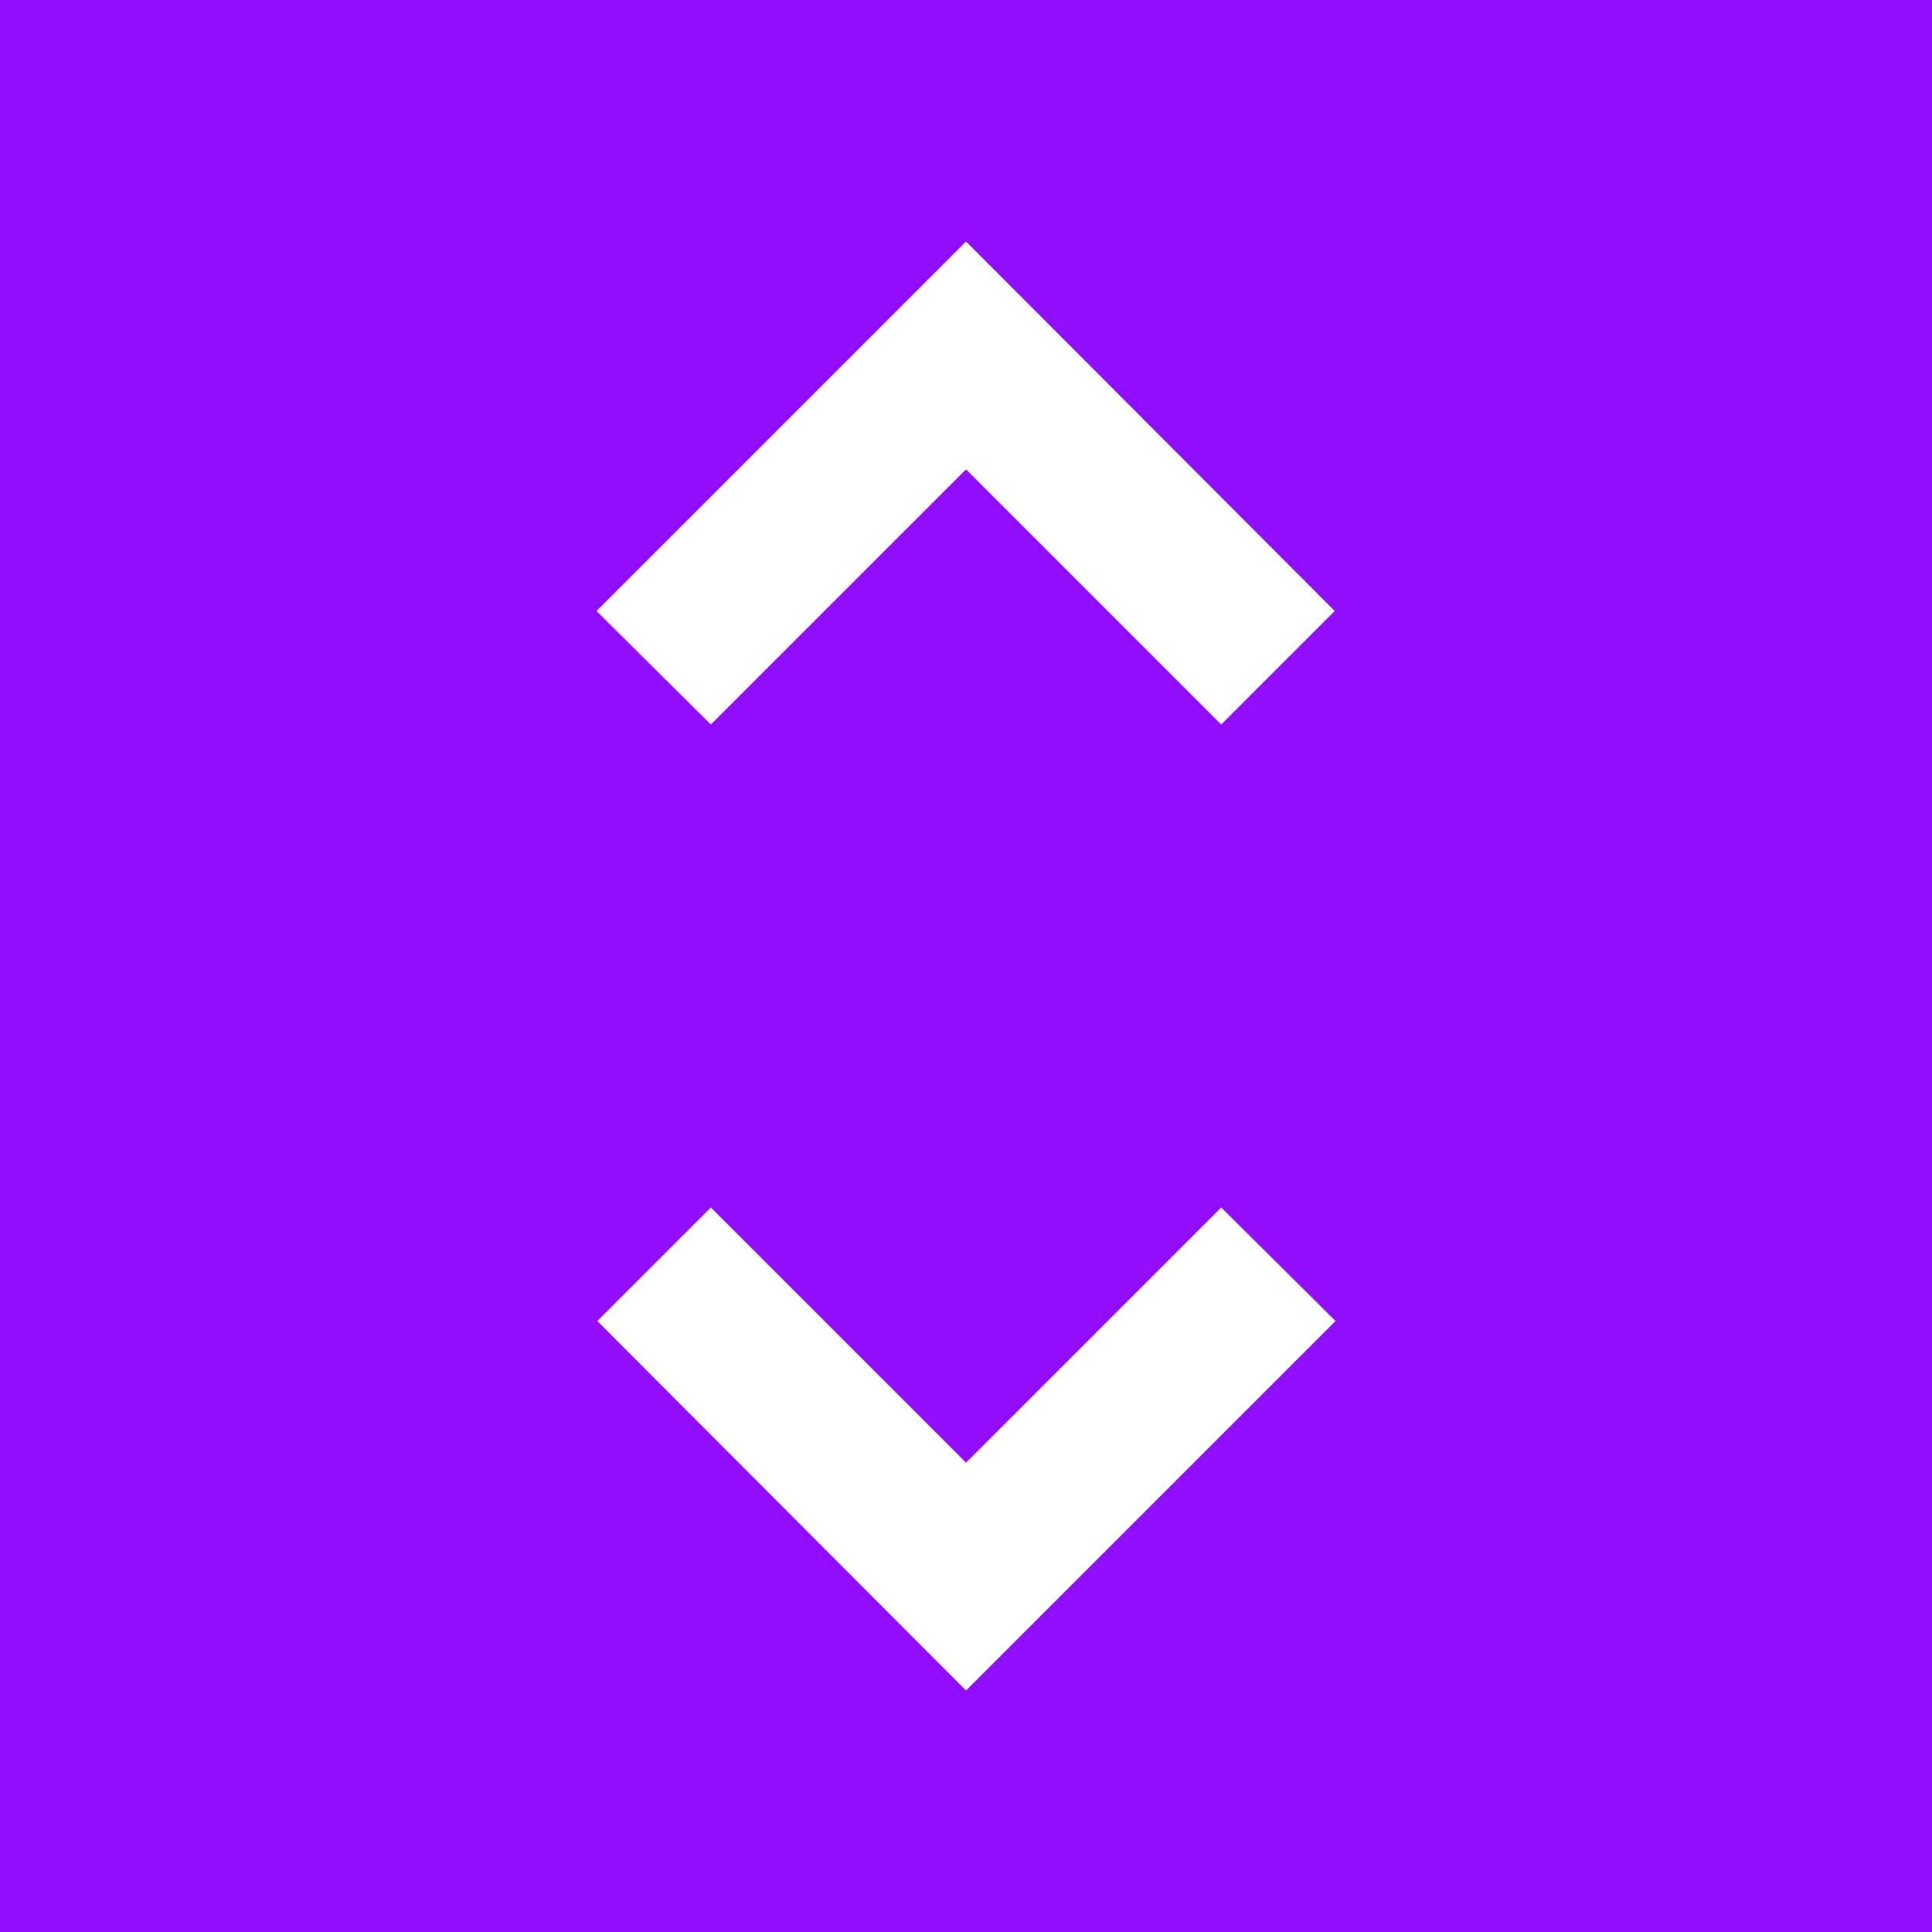
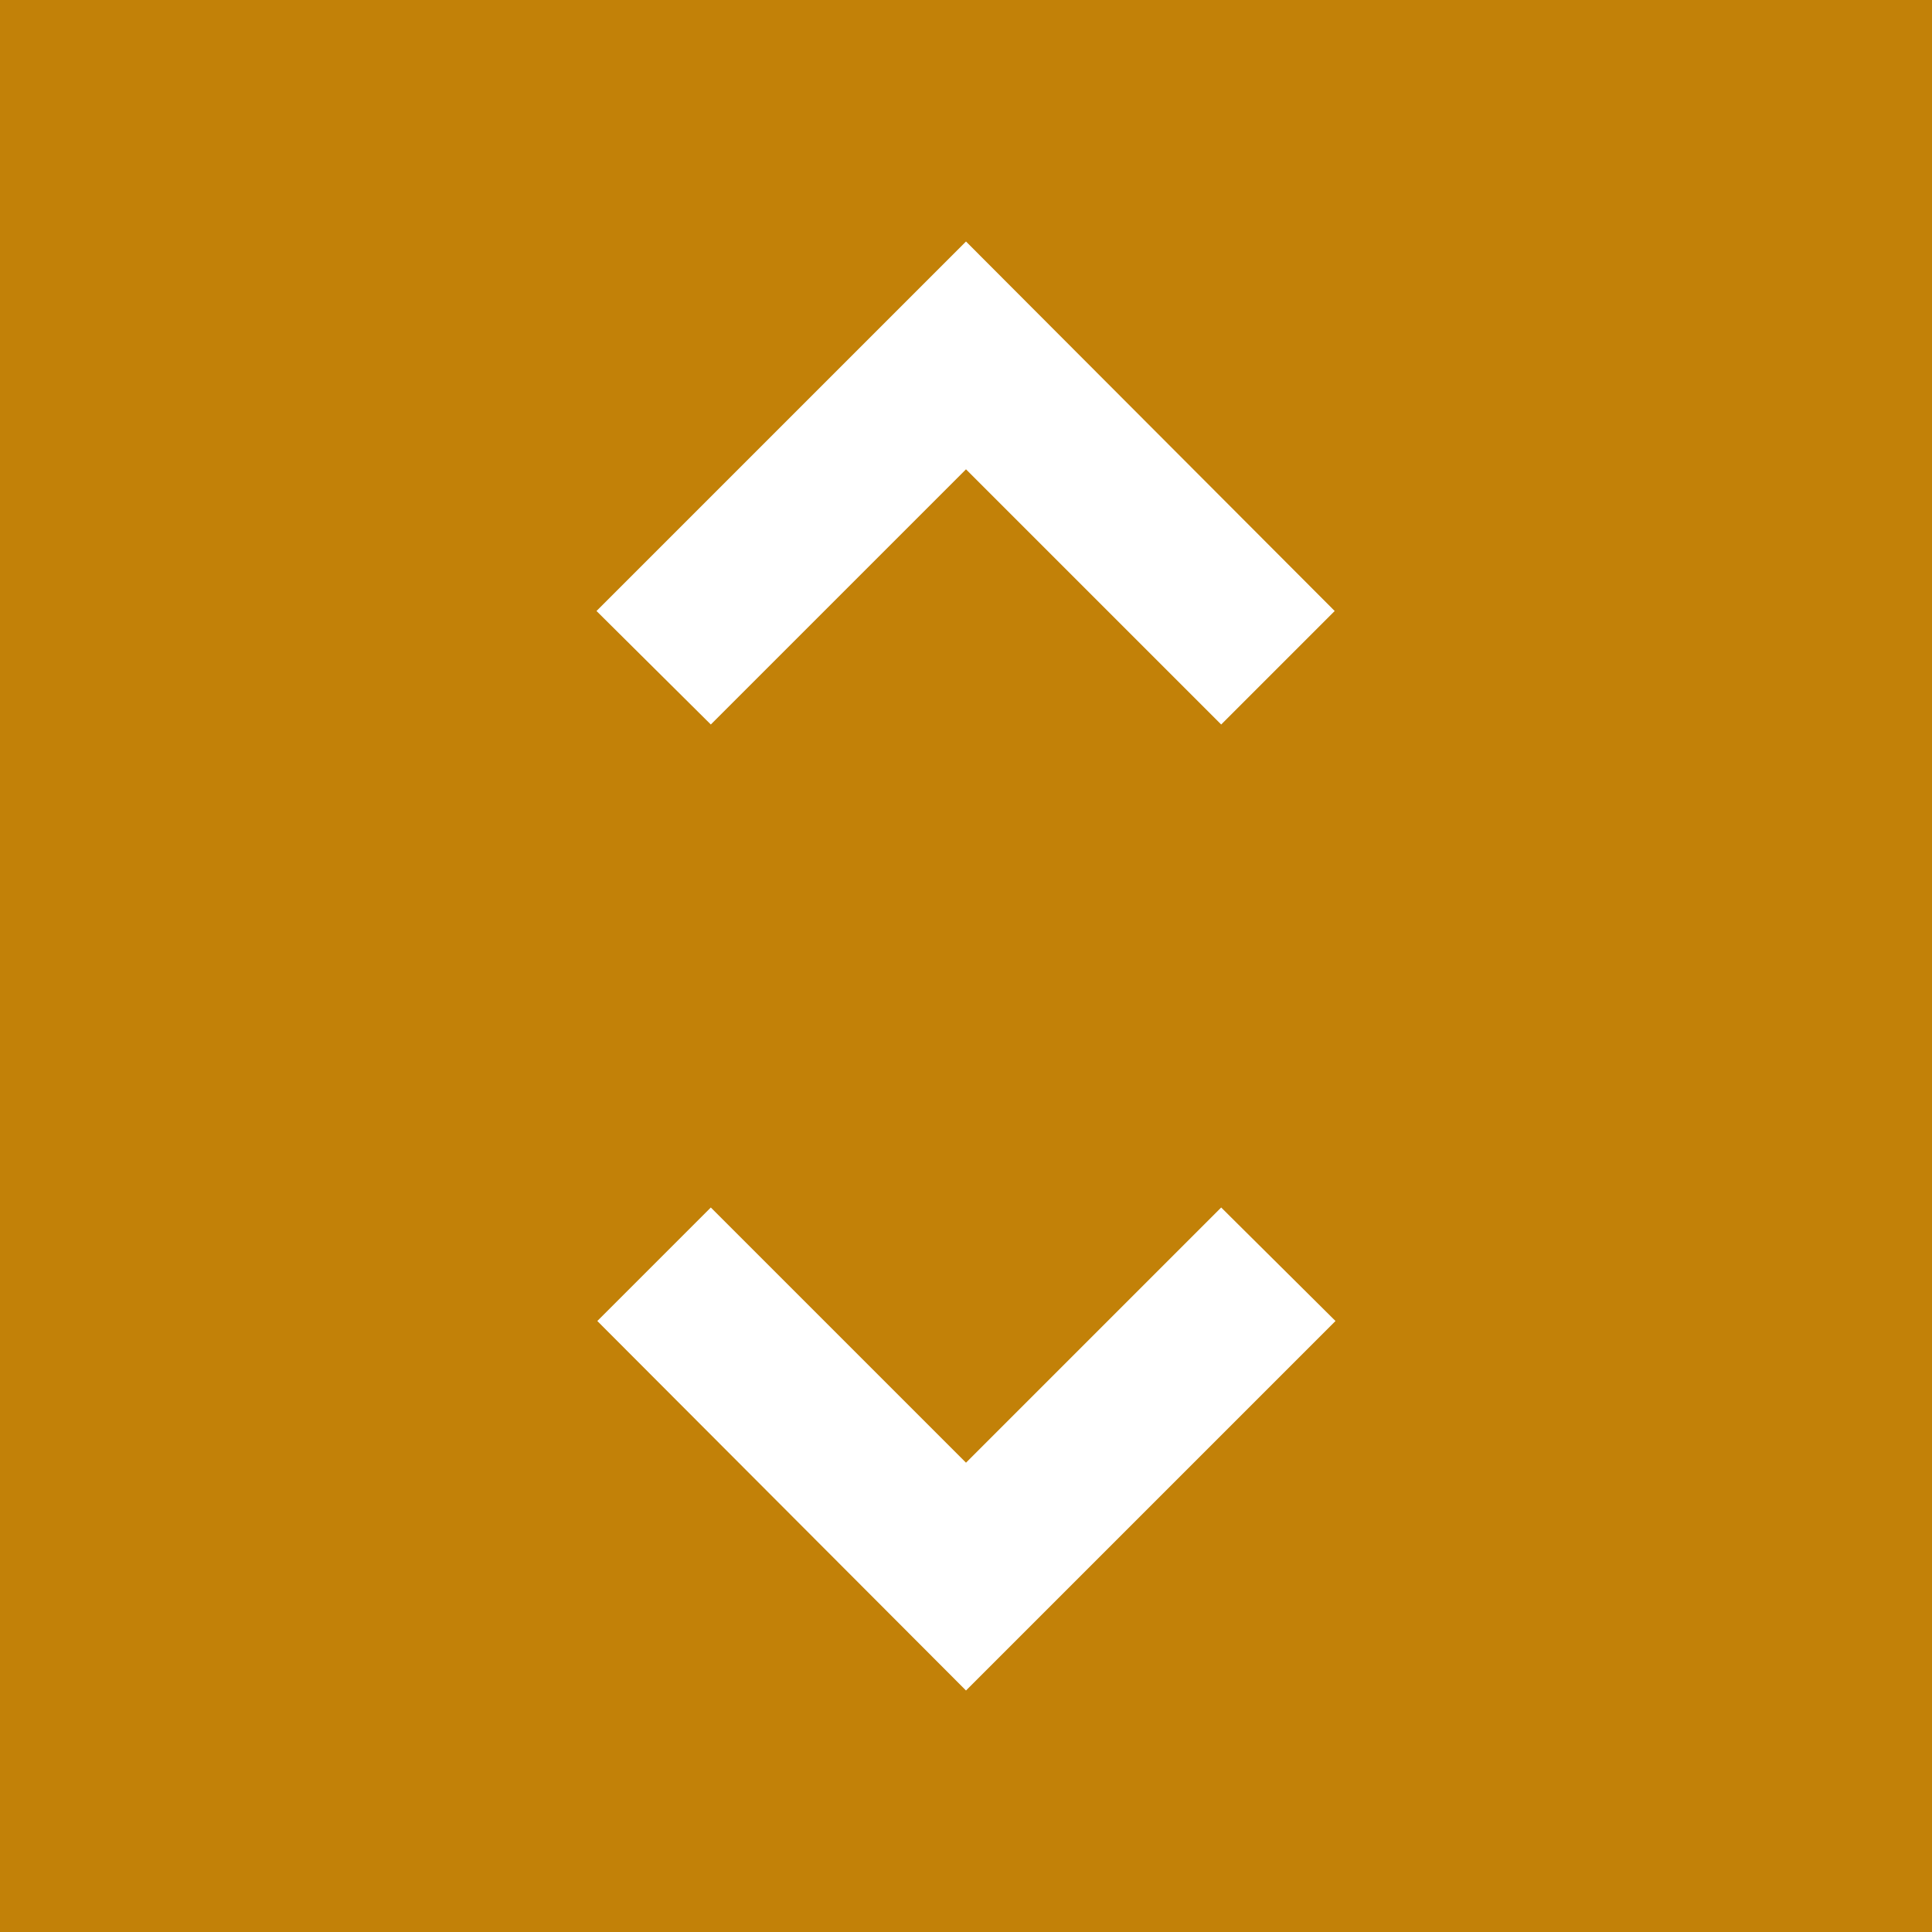
<svg xmlns="http://www.w3.org/2000/svg" height="50" viewBox="0 0 24 24" width="50" fill="white">
-   <path d="M0 0h24v24H0V0z" fill="#910DFF" />
+   <path d="M0 0h24v24H0V0z" fill="#C28108" />
  <path d="M12 5.83L15.17 9l1.41-1.41L12 3 7.41 7.59 8.83 9 12 5.83zm0 12.34L8.83 15l-1.41 1.41L12 21l4.59-4.59L15.17 15 12 18.17z" />
</svg>
